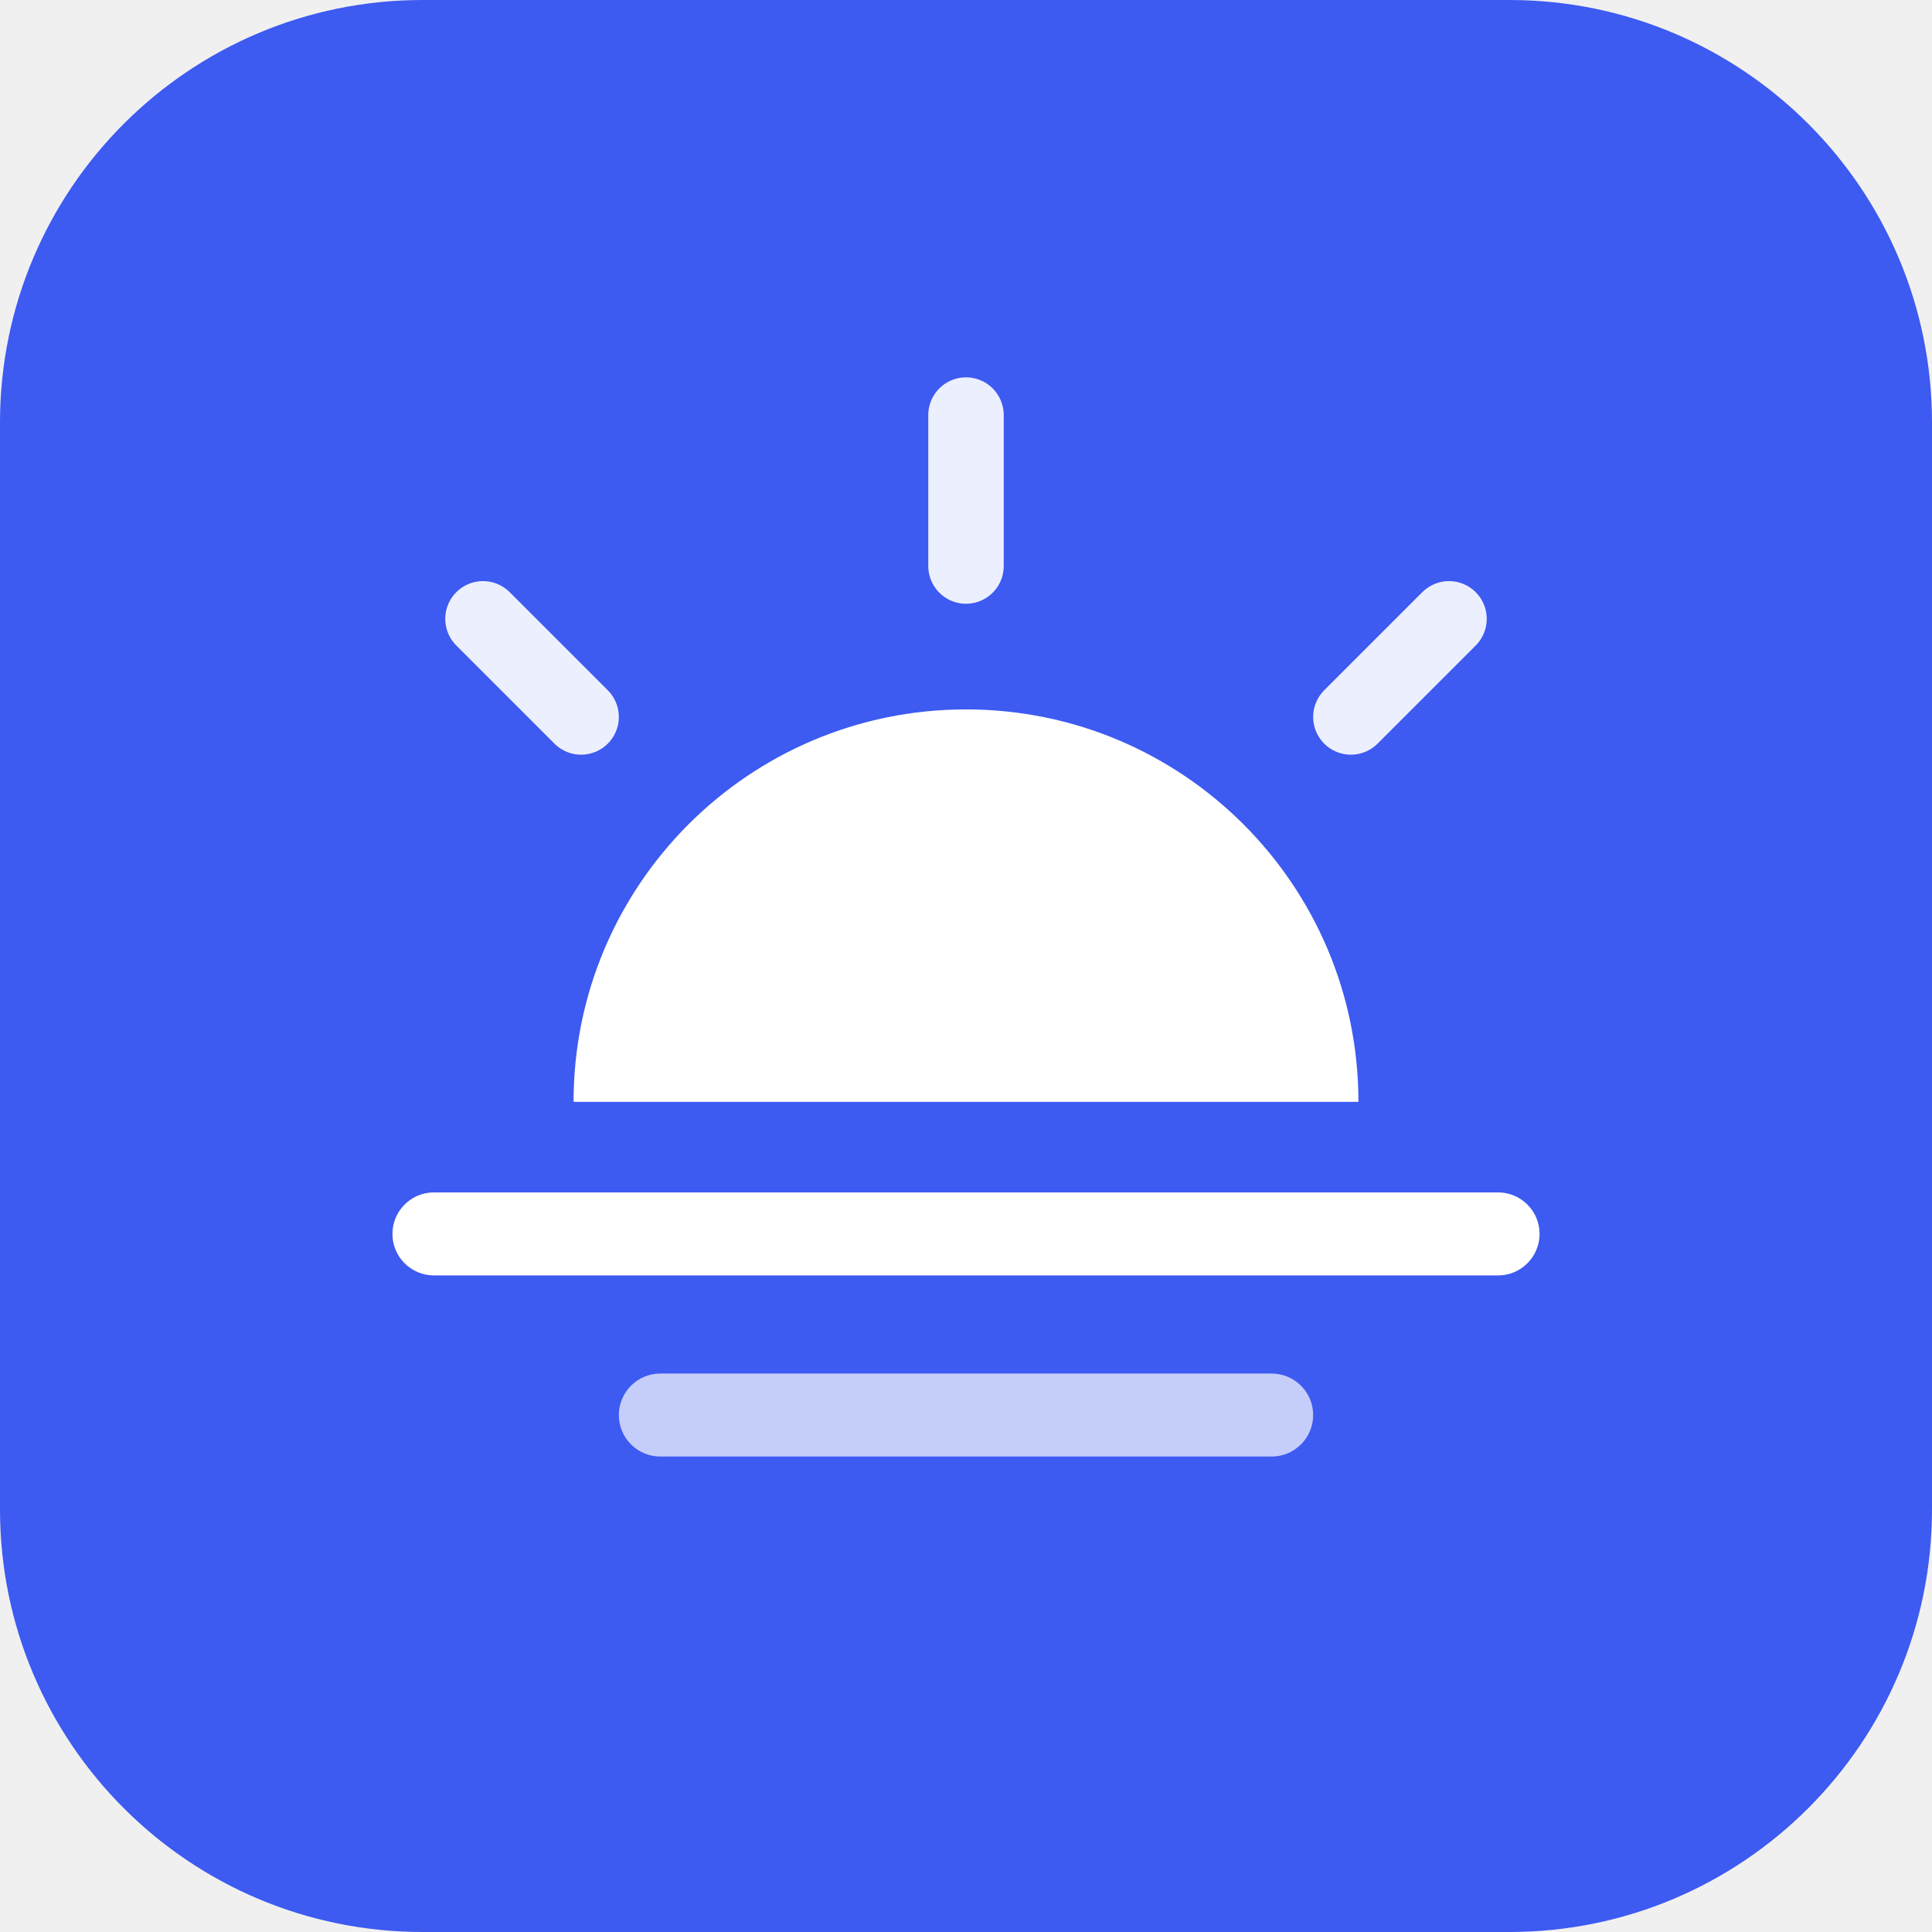
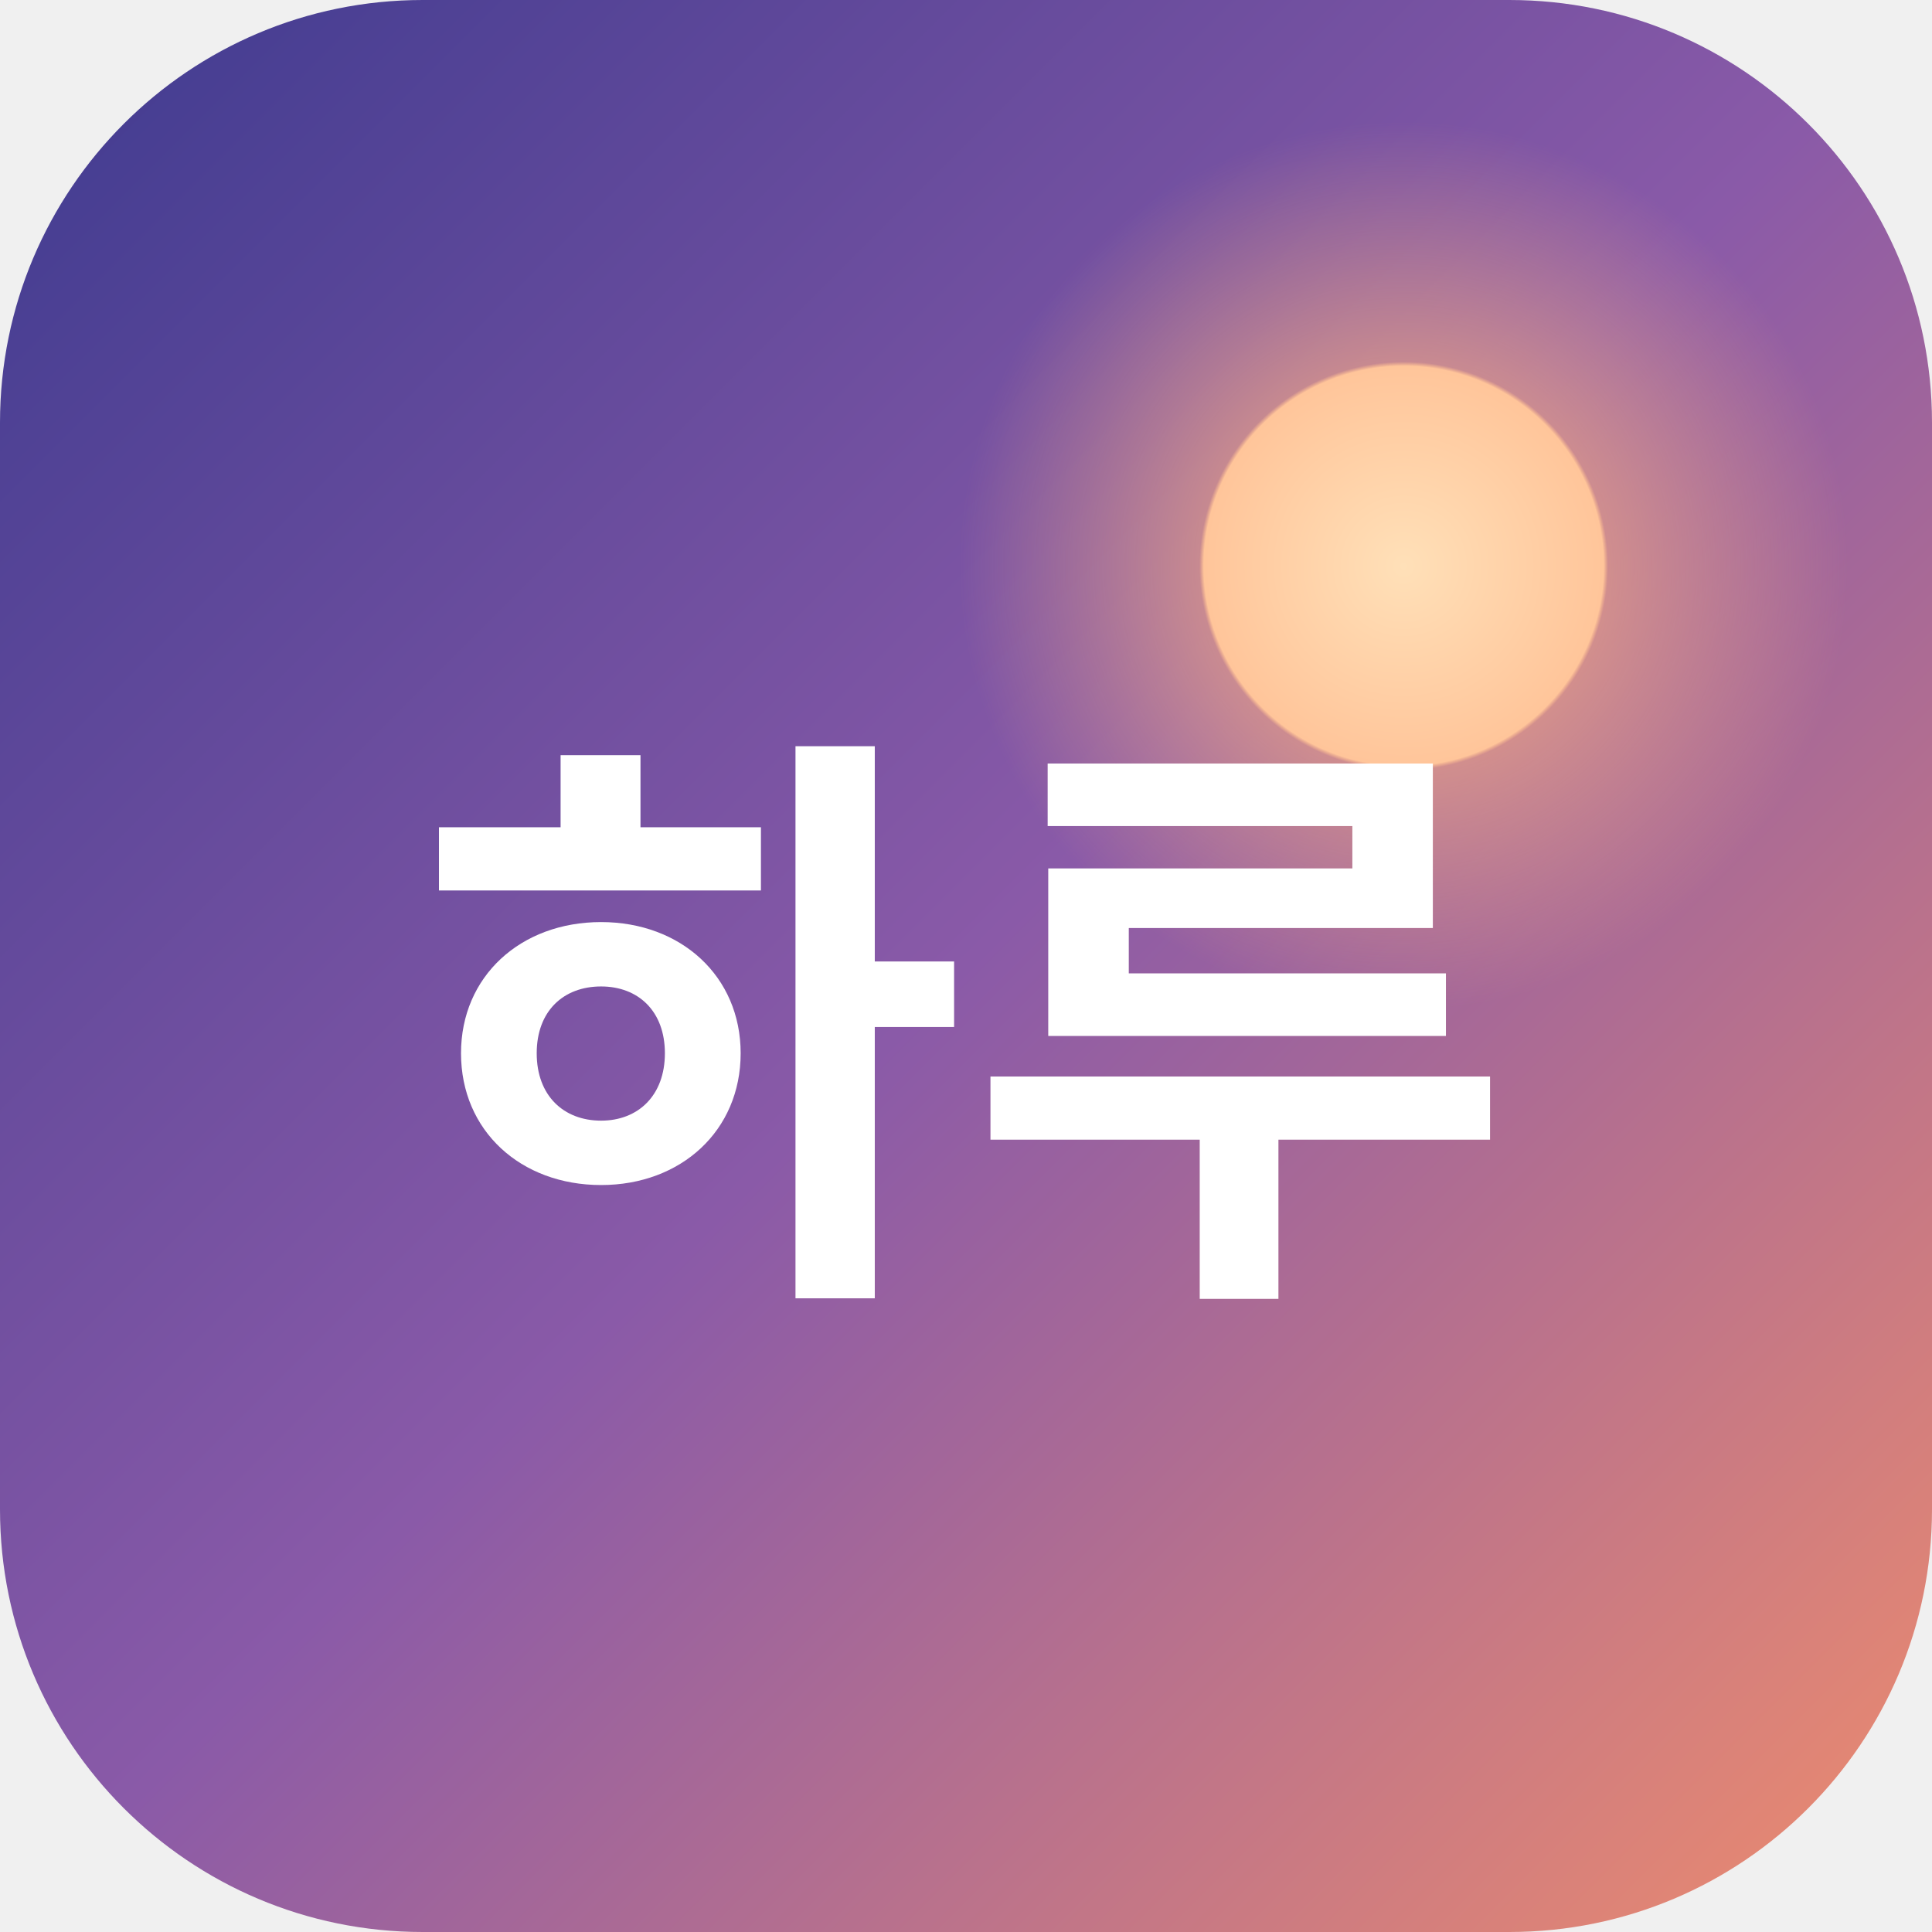
<svg xmlns="http://www.w3.org/2000/svg" viewBox="0 0 512 512">
-   <rect width="512" height="512" rx="112" fill="#3d5af1" />
-   <path d="M152 292a104 104 0 0 1 208 0z" fill="#ffffff" />
-   <rect x="104" y="316" width="304" height="22" rx="11" fill="#ffffff" />
-   <rect x="164" y="364" width="184" height="22" rx="11" fill="#ffffff" opacity=".7" />
-   <g stroke="#ffffff" stroke-width="20" stroke-linecap="round" opacity=".9">
-     <line x1="256" y1="110" x2="256" y2="150" />
-     <line x1="128" y1="164" x2="154" y2="190" />
-     <line x1="384" y1="164" x2="358" y2="190" />
-   </g>
+   <defs>
+     <linearGradient id="sky" x1="0" y1="0" x2="1" y2="1">
+       <stop offset="0" stop-color="#3d3a8f" />
+       <stop offset=".5" stop-color="#8a5aa8" />
+       <stop offset="1" stop-color="#f08d6c" />
+     </linearGradient>
+     <radialGradient id="sun" cx=".5" cy=".5" r=".5">
+       <stop offset="0" stop-color="#ffe0b8" />
+       <stop offset=".45" stop-color="#ffc59a" />
+       <stop offset=".46" stop-color="#ffb37f" stop-opacity=".55" />
+       <stop offset="1" stop-color="#ffb37f" stop-opacity="0" />
+     </radialGradient>
+   </defs>
+   <rect width="512" height="512" rx="112" fill="url(#sky)" />
+   <circle cx="372" cy="150" r="118" fill="url(#sun)" />
+   <text x="256" y="330" text-anchor="middle" font-family="'Apple SD Gothic Neo','Noto Sans KR','Noto Sans CJK KR','Malgun Gothic',sans-serif" font-size="158" font-weight="800" fill="#ffffff">하루</text>
</svg>
